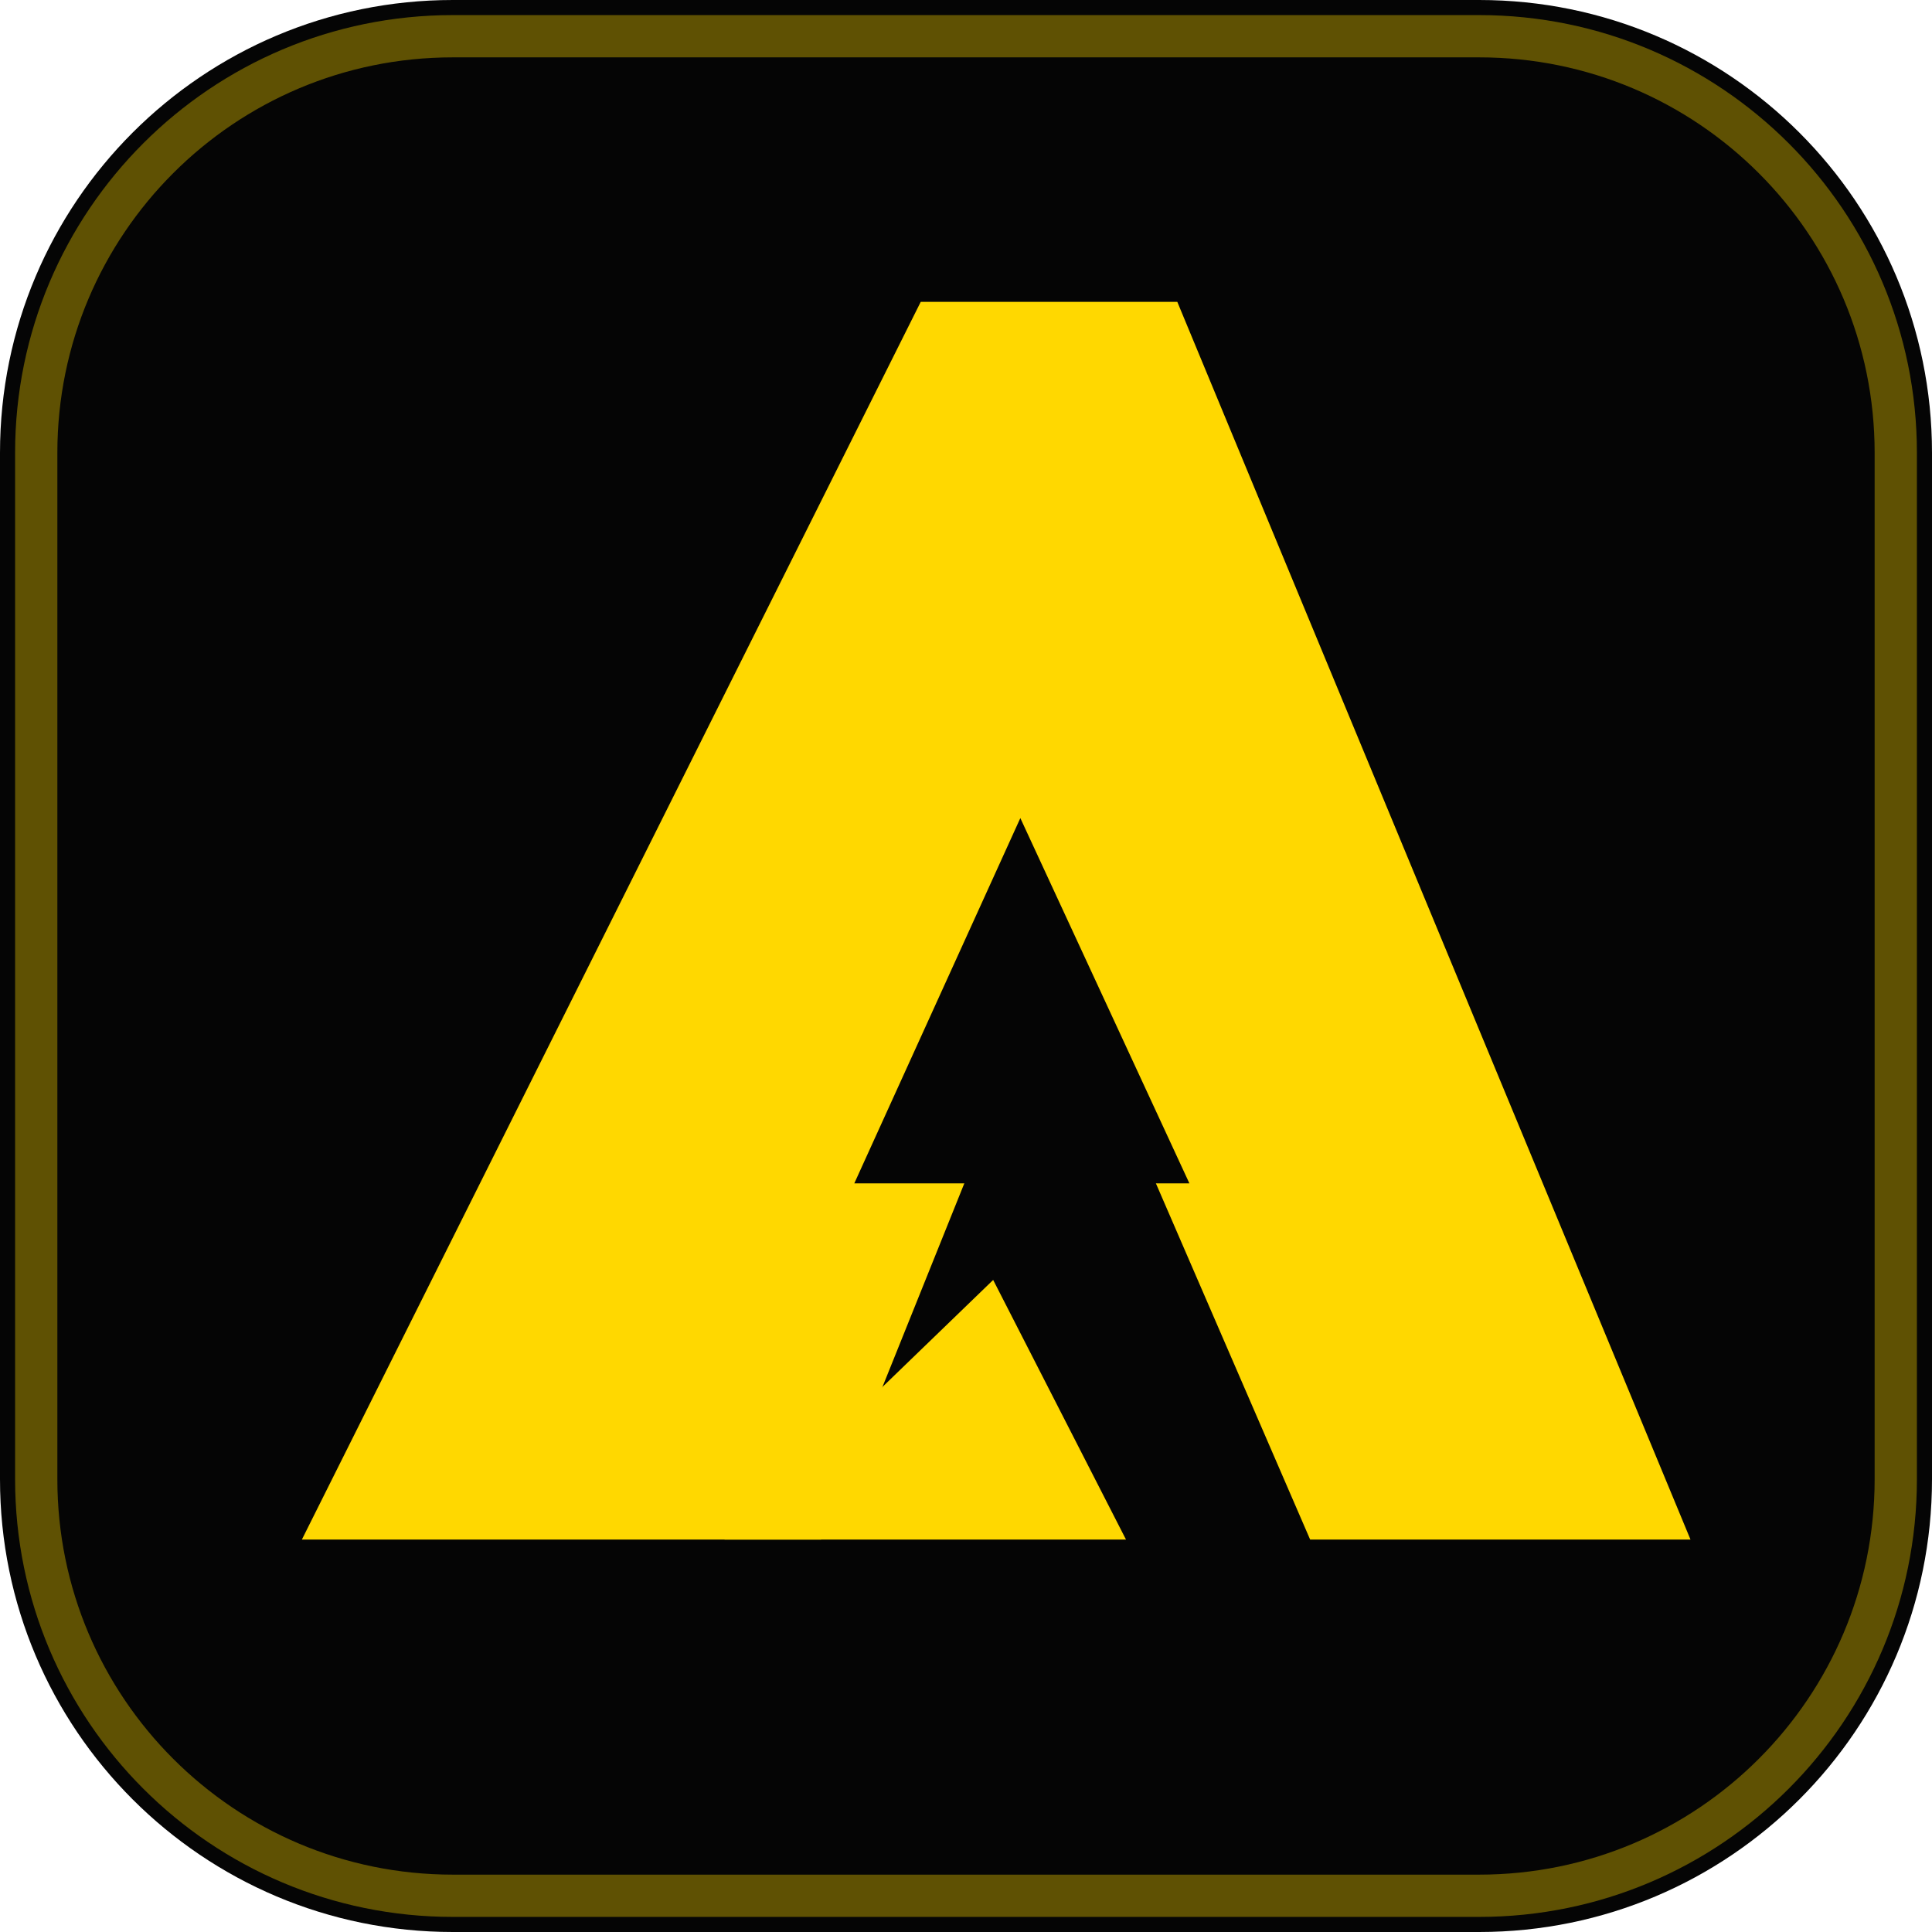
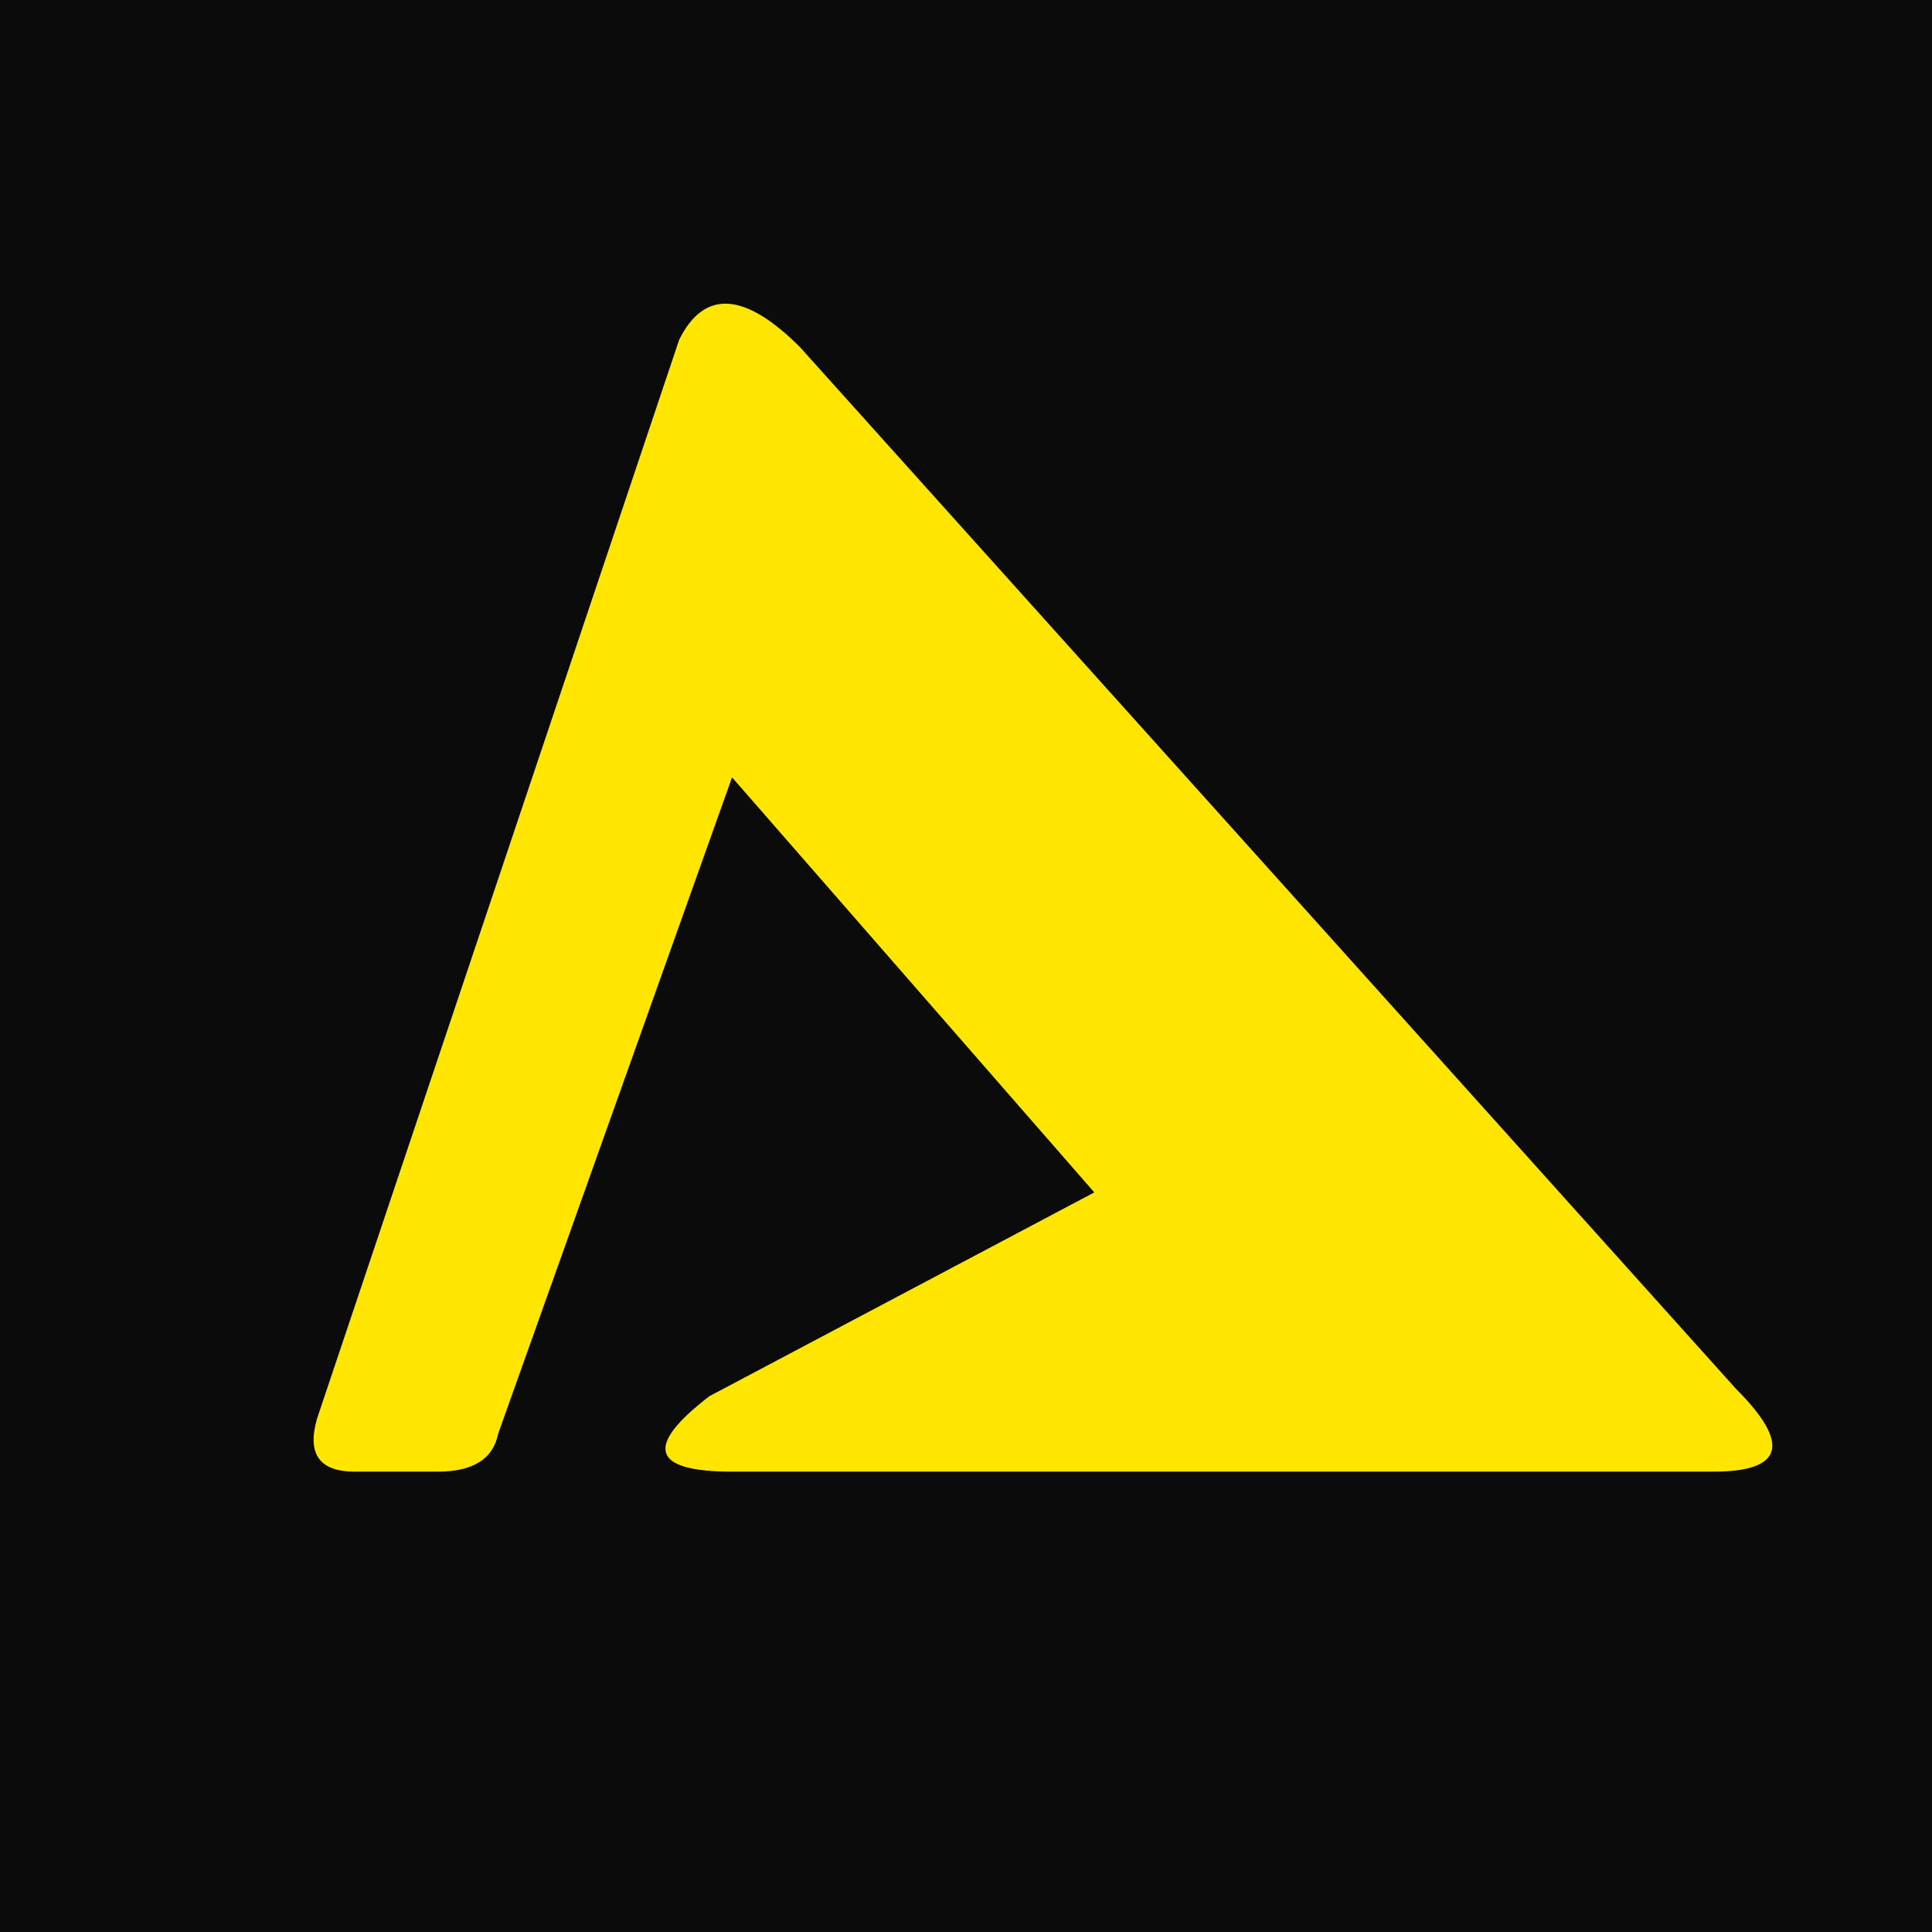
- <svg xmlns="http://www.w3.org/2000/svg" viewBox="0 0 64 64">
-   <rect width="64" height="64" rx="15" fill="#050505" />
-   <path d="M10 51 30.5 10h8.5L56 51H43.4L35 31.6 27.2 51Z" fill="#FFD800" />
-   <path d="M28.3 39.2h11.1l-5.6-12.1Z" fill="#050505" />
-   <path d="M24 51h13.3l-4.4-8.6Z" fill="#FFD800" />
-   <rect x="1.2" y="1.2" width="61.6" height="61.6" rx="13.8" fill="none" stroke="#FFD800" stroke-opacity=".36" stroke-width="1.4" />
+ <svg xmlns="http://www.w3.org/2000/svg" width="256" height="256" viewBox="0 0 256 256">
+   <rect width="100%" height="100%" fill="#0B0B0B" />
+   <g transform="translate(-143 45) scale(1)">
+     <path d="M185 143L233 0Q238 -10 249 1L373 139Q384 150 370 150H240Q224 150 237 140L288 113L240 58L209 145Q208 150 201 150H190Q183 150 185 143Z" fill="#FFE600" />
+   </g>
</svg>
